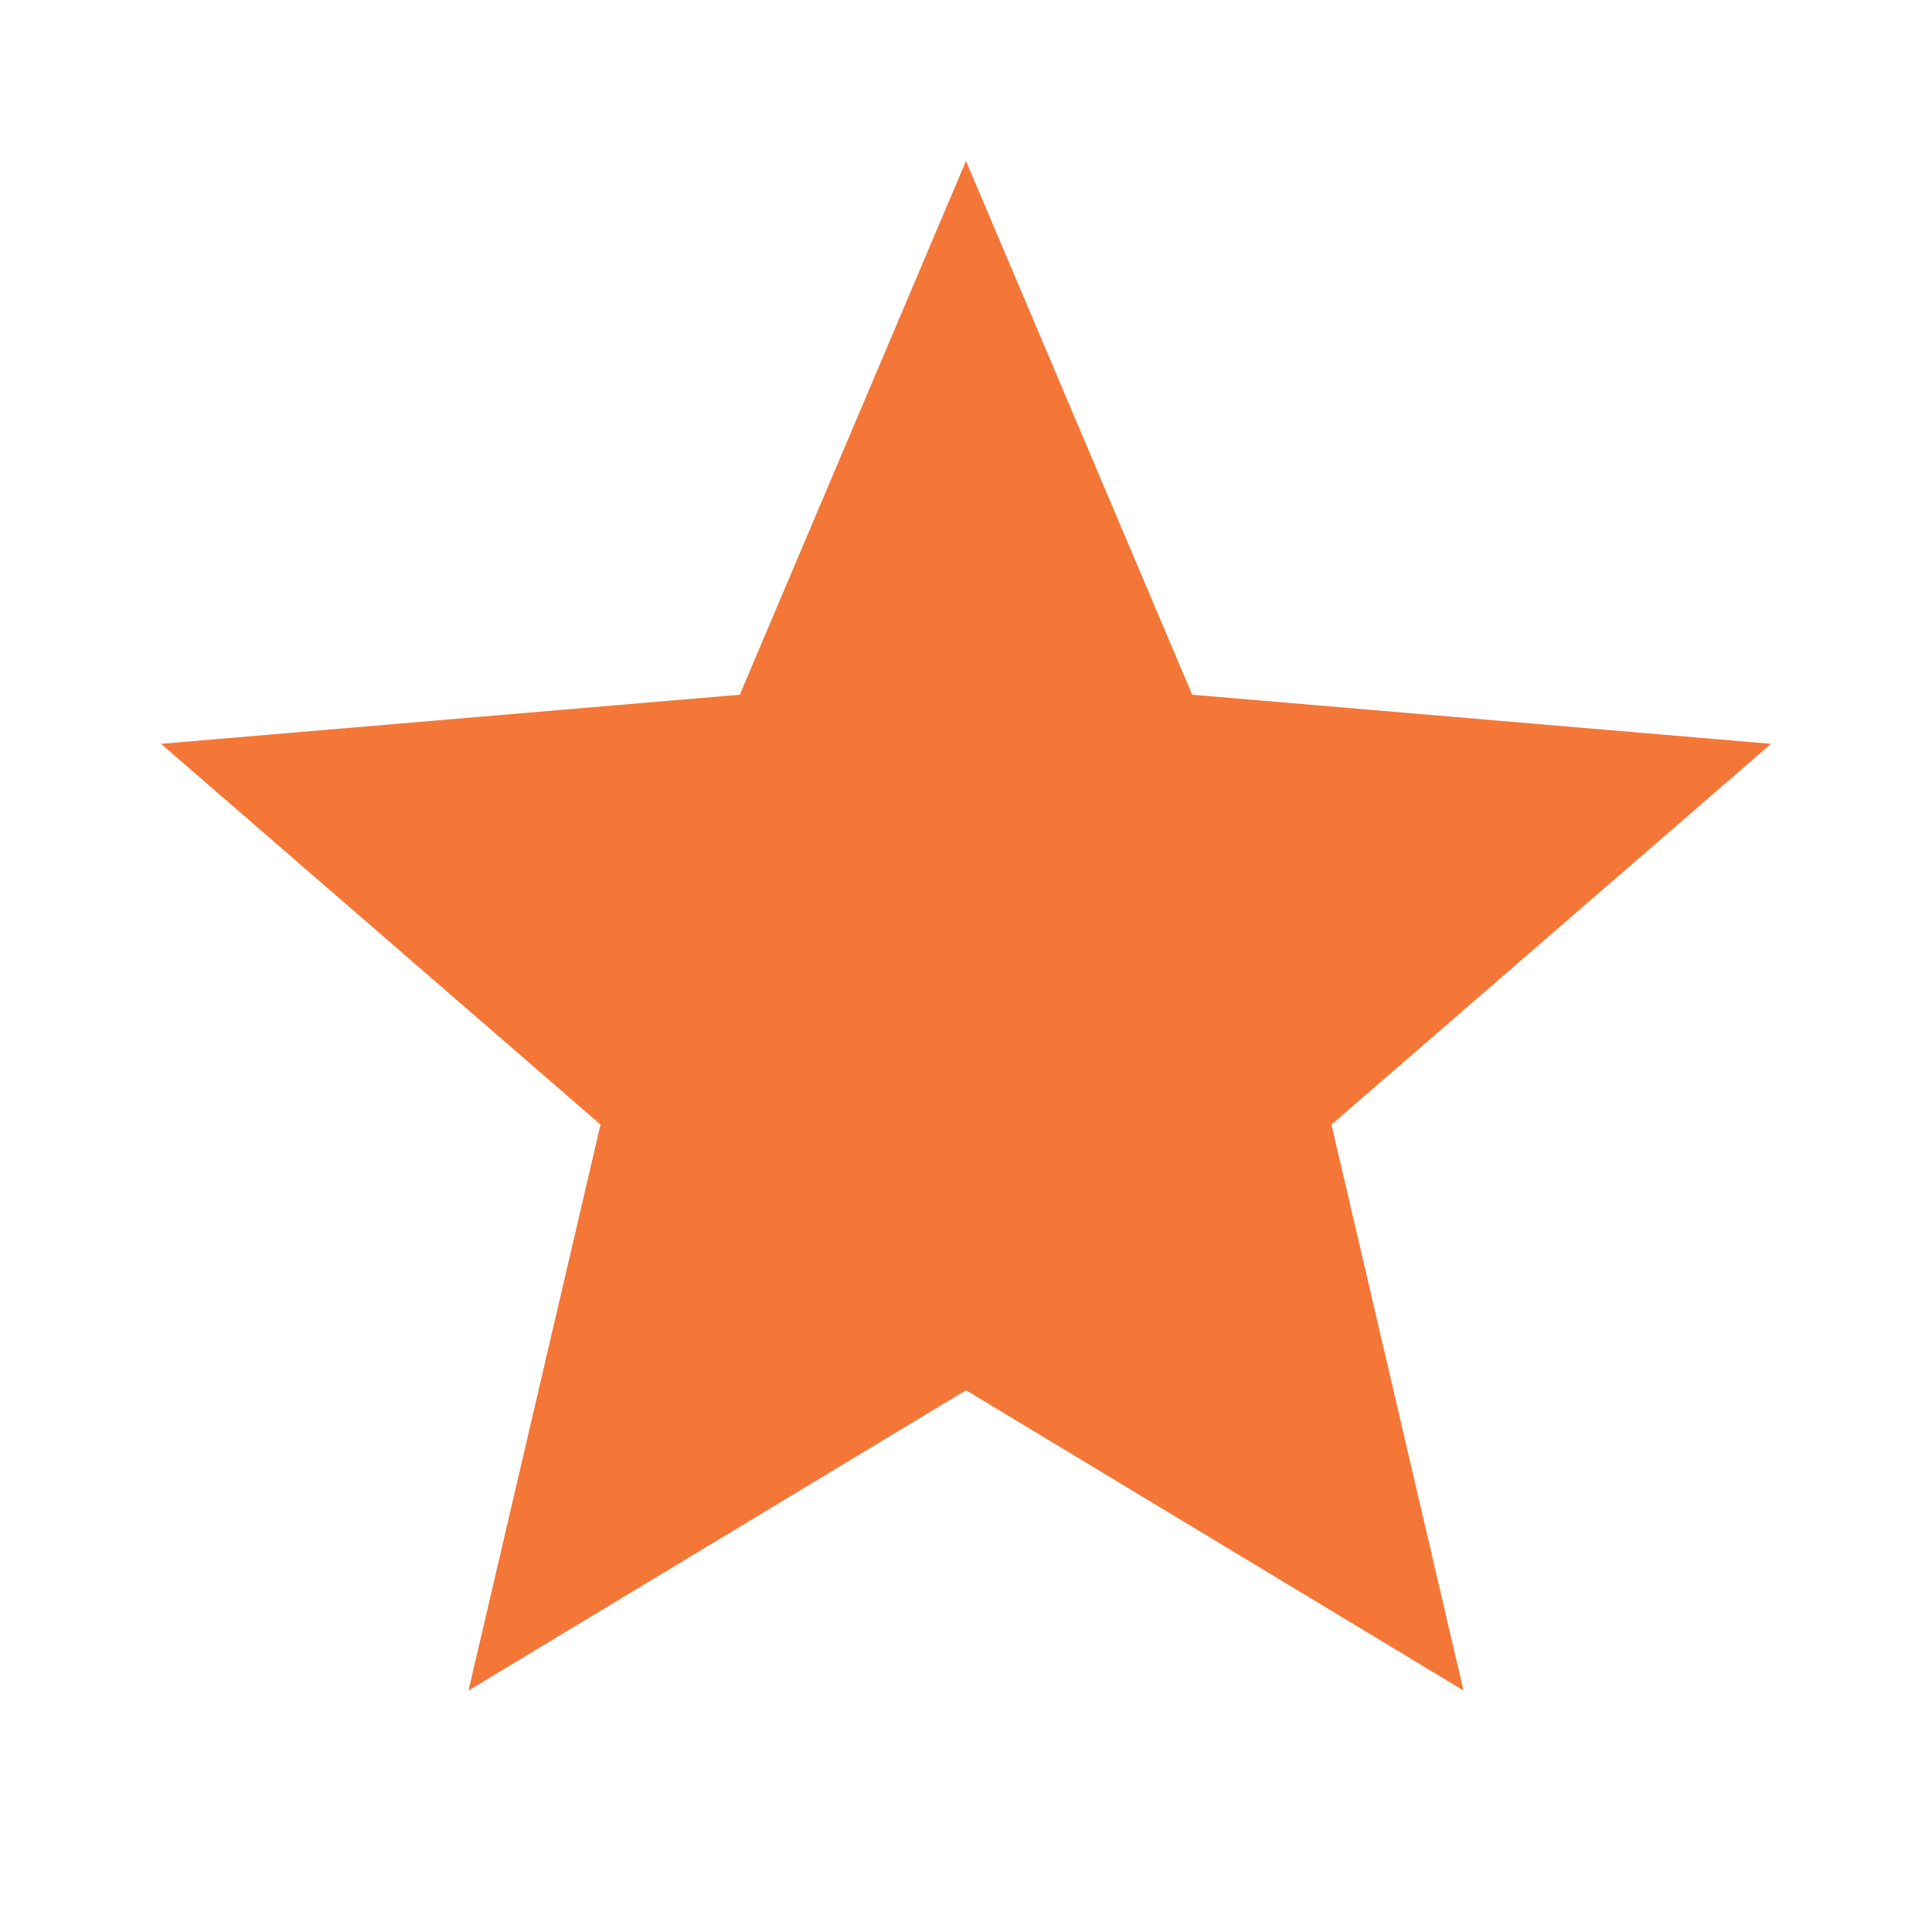
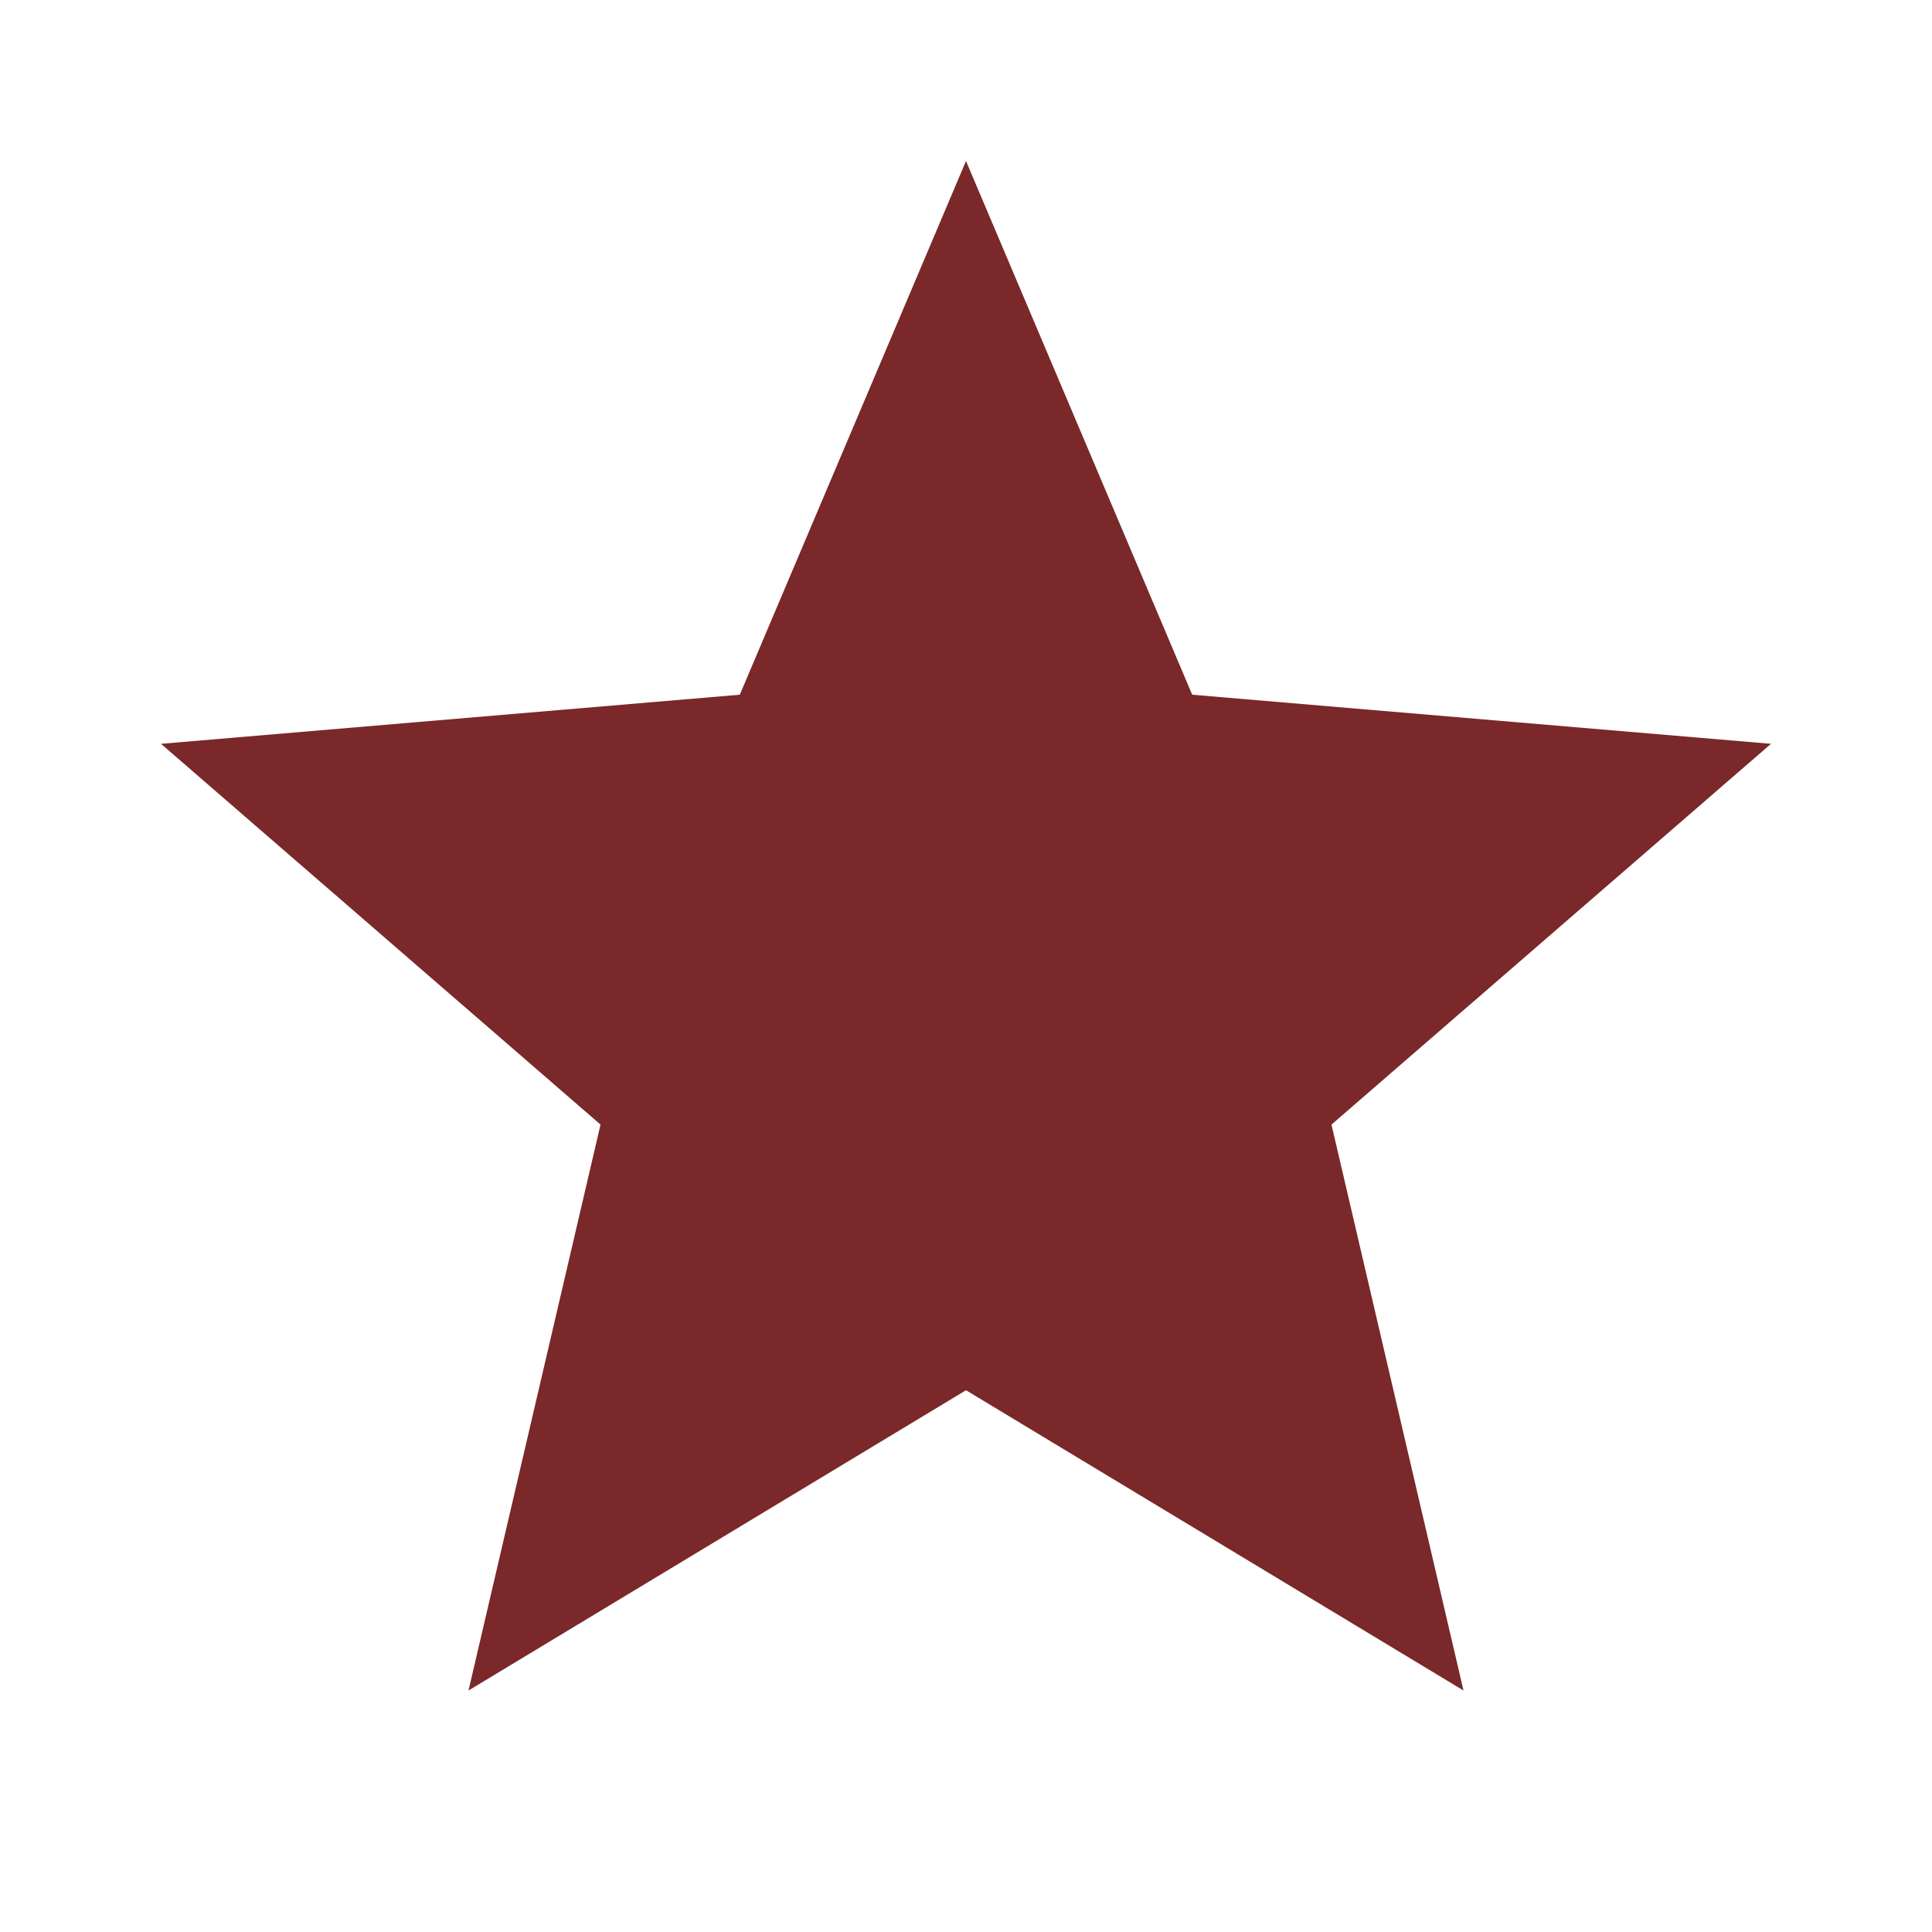
- <svg xmlns="http://www.w3.org/2000/svg" enableBackground="new 0 0 24 24" viewBox="0 0 24 24" fill="#F47738" width="48px" height="48px">
+ <svg xmlns="http://www.w3.org/2000/svg" enableBackground="new 0 0 24 24" viewBox="0 0 24 24" fill="#7a2829" width="48px" height="48px">
  <g>
    <path d="M0,0h24v24H0V0z" fill="none" />
    <path d="M0,0h24v24H0V0z" fill="none" />
  </g>
  <g>
    <path d="M12,17.27L18.18,21l-1.64-7.03L22,9.24l-7.19-0.61L12,2L9.19,8.63L2,9.24l5.46,4.73L5.82,21L12,17.27z" />
  </g>
</svg>
